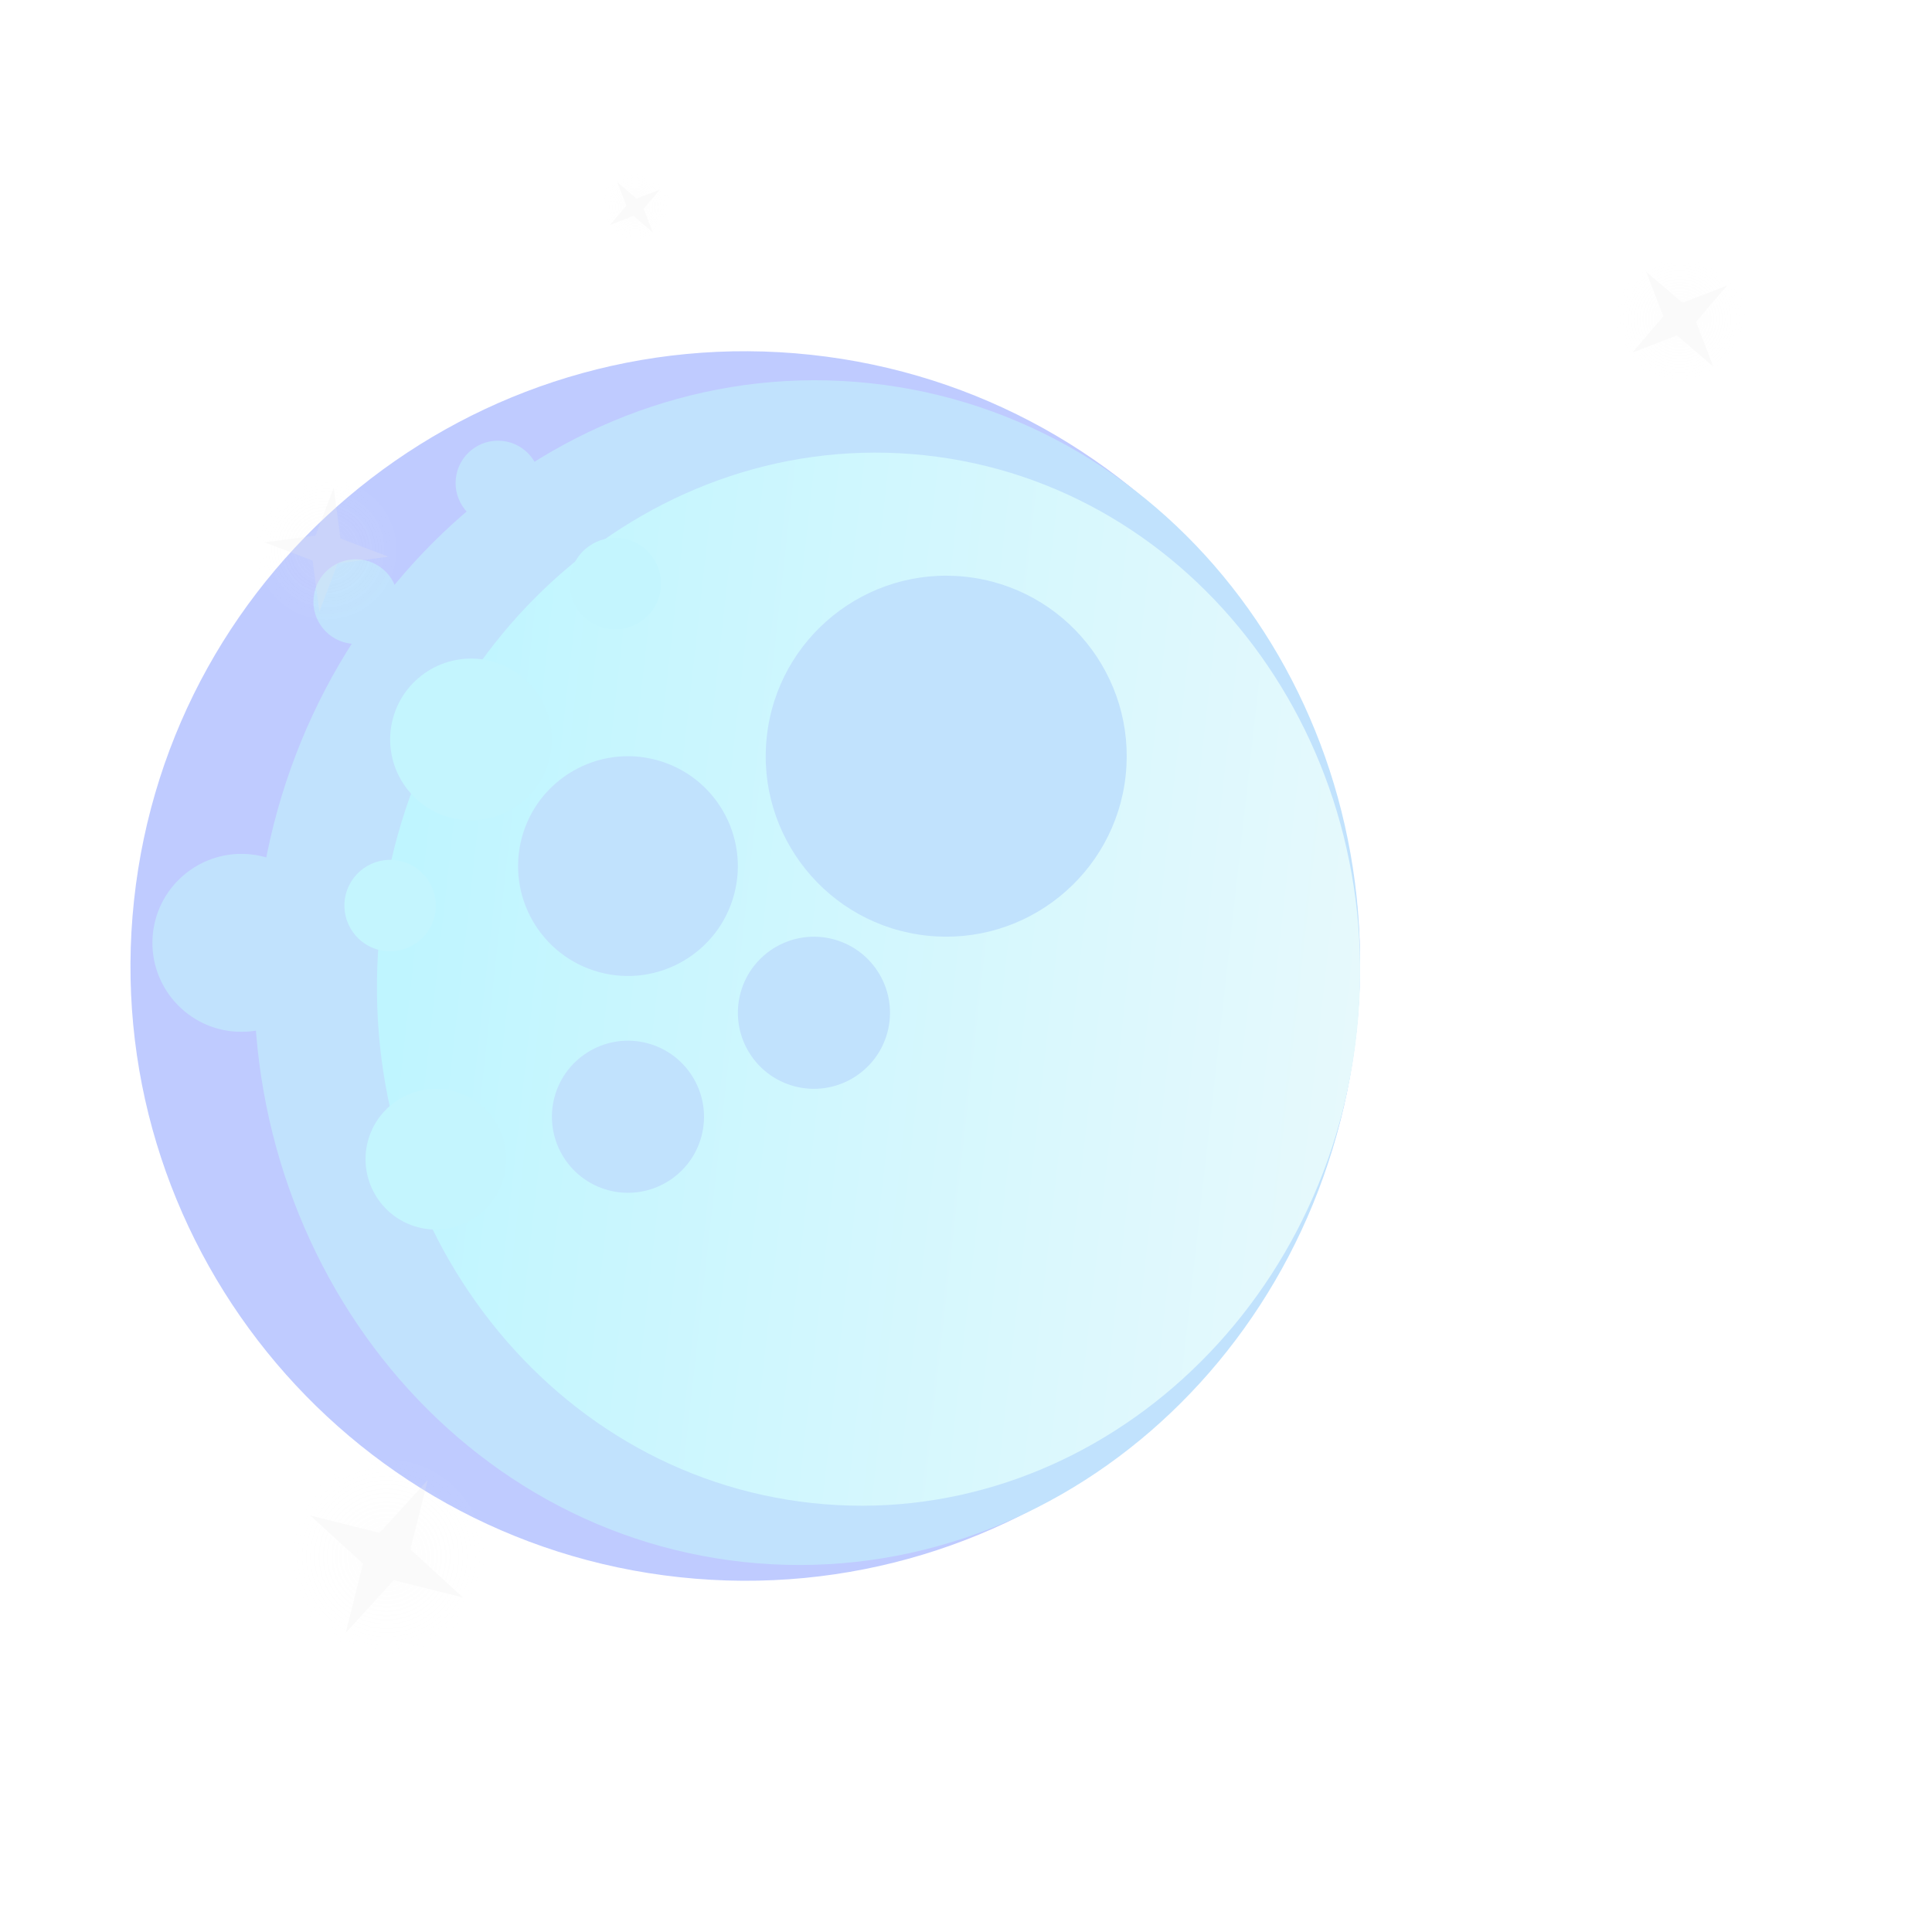
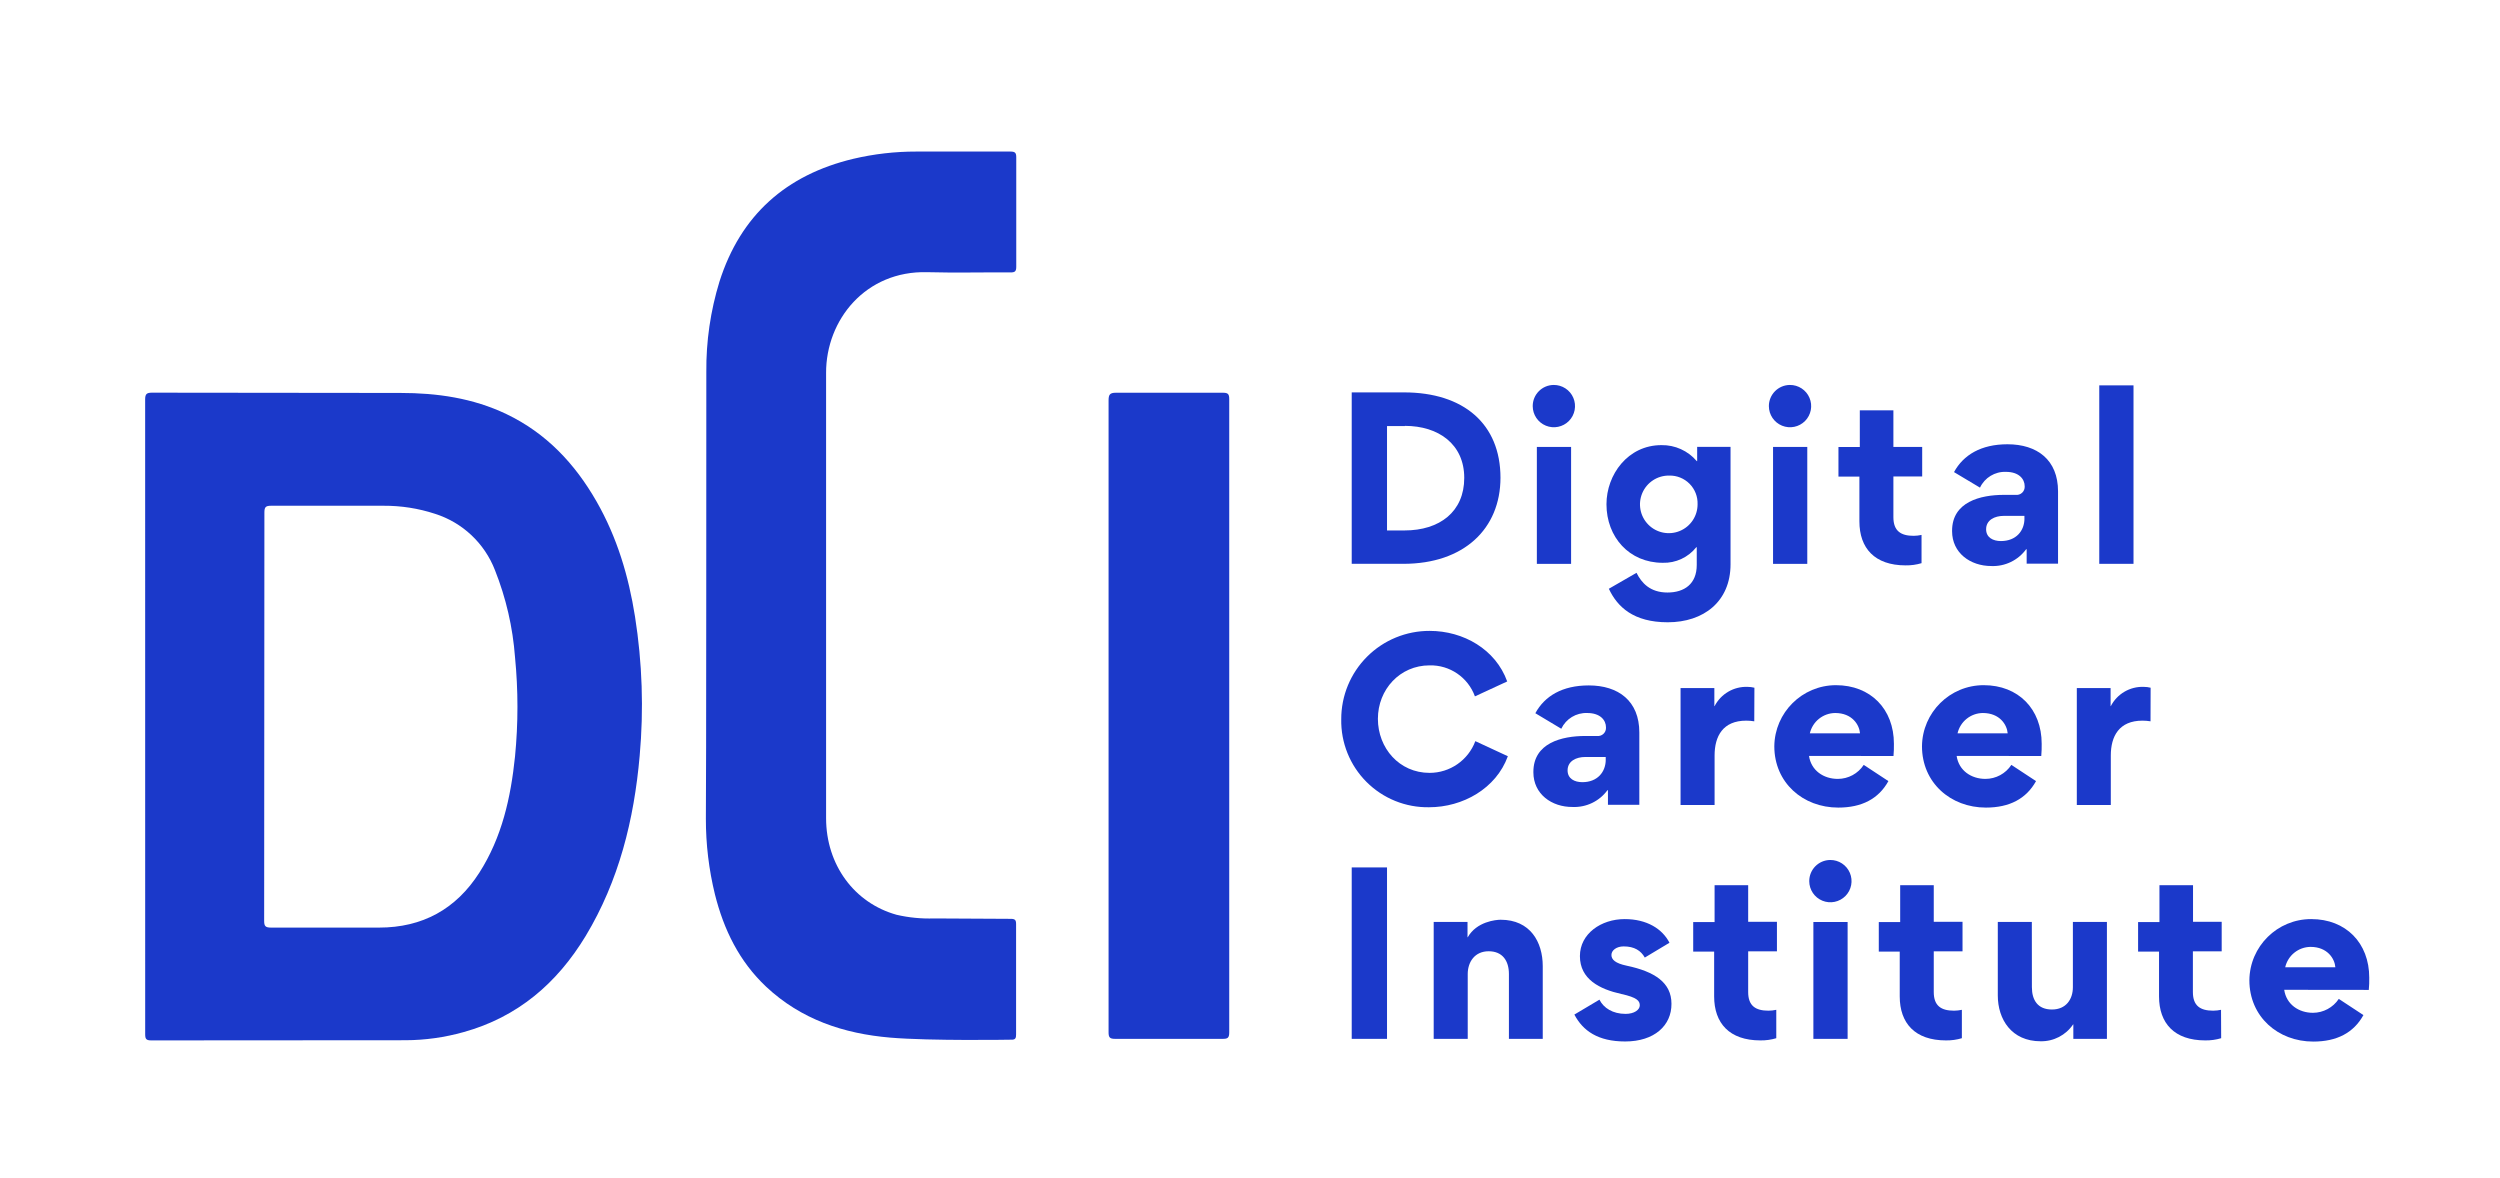
- <svg xmlns="http://www.w3.org/2000/svg" style="isolation:isolate" viewBox="0 0 500 500" width="500" height="500">
+ <svg xmlns="http://www.w3.org/2000/svg" id="Layer_1" data-name="Layer 1" viewBox="0 0 725.8 341.88">
  <defs>
-     <clipPath id="_clipPath_1Jt3P00zFlmEYVhiU1L5ngXkDpsPDGBQ">
-       <rect width="500" height="500" />
-     </clipPath>
+     <style>.cls-1{fill:#1b39ca;}</style>
  </defs>
-   <g clip-path="url(#_clipPath_1Jt3P00zFlmEYVhiU1L5ngXkDpsPDGBQ)">
-     <g style="opacity:0.25">
-       <g>
-         <path d=" M 209.823 91.815 C 297.128 101.173 360.41 179.651 351.052 266.956 C 341.692 354.261 263.215 417.543 175.91 408.185 C 88.605 398.825 25.323 320.348 34.682 233.043 C 44.04 145.738 122.518 82.456 209.823 91.815 Z " fill="rgb(0,47,255)" />
-         <path d=" M 225.224 99.179 C 303.694 107.592 360.075 182.77 351.052 266.956 C 342.027 351.143 270.991 412.662 192.521 404.251 C 114.052 395.838 57.671 320.66 66.696 236.475 C 75.72 152.287 146.755 90.768 225.224 99.179 Z " fill="rgb(9,140,247)" />
-         <linearGradient id="_lgradient_25" x1="1.106" y1="0.575" x2="0.004" y2="0.442" gradientTransform="matrix(254.446,0,0,272.542,97.553,117.137)" gradientUnits="userSpaceOnUse">
-           <stop offset="2.609%" stop-opacity="1" style="stop-color:rgb(168,233,244)" />
-           <stop offset="97.826%" stop-opacity="1" style="stop-color:rgb(0,216,255)" />
-         </linearGradient>
-         <path d=" M 239.311 117.821 C 309.061 125.298 359.179 192.124 351.156 266.956 C 343.135 341.789 279.993 396.473 210.241 388.995 C 140.491 381.518 90.374 314.694 98.396 239.861 C 106.417 165.03 169.559 110.344 239.311 117.821 Z " fill="url(#_lgradient_25)" />
-         <g>
-           <path d=" M 130.033 114.113 C 136.048 114.757 140.406 120.164 139.762 126.177 C 139.116 132.191 133.711 136.548 127.698 135.905 C 121.684 135.259 117.326 129.853 117.97 123.84 C 118.614 117.827 124.02 113.469 130.033 114.113 Z " fill="rgb(9,140,247)" />
-           <path d=" M 93.239 144.8 C 99.253 145.444 103.611 150.85 102.966 156.863 C 102.323 162.878 96.917 167.236 90.904 166.592 C 84.889 165.946 80.531 160.541 81.175 154.528 C 81.821 148.514 87.226 144.156 93.239 144.8 Z " fill="rgb(9,140,247)" />
-           <path d=" M 64.925 221.115 C 77.559 222.471 86.718 233.827 85.364 246.461 C 84.008 259.096 72.652 268.255 60.018 266.901 C 47.383 265.547 38.224 254.189 39.578 241.554 C 40.933 228.92 52.29 219.761 64.925 221.115 Z " fill="rgb(9,140,247)" />
-         </g>
-         <g>
-           <path d=" M 249.859 149.257 C 275.491 152.005 294.073 175.047 291.324 200.681 C 288.576 226.316 265.535 244.895 239.9 242.147 C 214.268 239.399 195.686 216.357 198.434 190.723 C 201.182 165.09 224.224 146.509 249.859 149.257 Z " fill="rgb(9,140,247)" />
-           <path d=" M 169.878 196.677 C 185.039 200.74 194.048 216.346 189.985 231.507 C 185.925 246.666 170.317 255.677 155.158 251.615 C 139.997 247.552 130.986 231.946 135.048 216.785 C 139.111 201.624 154.717 192.615 169.878 196.677 Z " fill="rgb(9,140,247)" />
-           <path d=" M 117.521 282.414 C 127.226 285.014 132.995 295.005 130.395 304.709 C 127.792 314.416 117.802 320.183 108.097 317.583 C 98.393 314.982 92.624 304.992 95.224 295.287 C 97.824 285.581 107.815 279.814 117.521 282.414 Z " fill="rgb(18,217,253)" />
-           <path d=" M 104.035 222.931 C 110.343 224.622 114.093 231.117 112.404 237.425 C 110.713 243.736 104.218 247.486 97.908 245.795 C 91.599 244.103 87.849 237.609 89.54 231.3 C 91.23 224.99 97.726 221.24 104.035 222.931 Z " fill="rgb(18,217,253)" />
-           <path d=" M 127.317 171.16 C 138.472 174.149 145.103 185.632 142.114 196.787 C 139.126 207.944 127.641 214.573 116.486 211.584 C 105.33 208.596 98.7 197.111 101.688 185.956 C 104.679 174.8 116.162 168.17 127.317 171.16 Z " fill="rgb(18,217,253)" />
-           <path d=" M 162.3 139.598 C 168.61 141.289 172.36 147.783 170.669 154.092 C 168.978 160.403 162.484 164.153 156.175 162.461 C 149.864 160.77 146.114 154.276 147.806 147.967 C 149.497 141.656 155.991 137.906 162.3 139.598 Z " fill="rgb(18,217,253)" />
-           <path d=" M 215.741 243.092 C 226.236 245.903 232.47 256.704 229.66 267.198 C 226.847 277.691 216.046 283.927 205.554 281.115 C 195.059 278.304 188.824 267.503 191.635 257.009 C 194.448 246.516 205.249 240.28 215.741 243.092 Z " fill="rgb(9,140,247)" />
-           <path d=" M 167.612 270.001 C 178.105 272.814 184.342 283.615 181.529 294.107 C 178.718 304.601 167.915 310.836 157.423 308.026 C 146.93 305.213 140.694 294.412 143.504 283.92 C 146.317 273.425 157.118 267.191 167.612 270.001 Z " fill="rgb(9,140,247)" />
-         </g>
-       </g>
-     </g>
-     <g style="opacity:0.25">
-       <g>
-         <g opacity="0.39">
-           <radialGradient id="_rgradient_118" fx="0.5" fy="0.5" cx="0.5" cy="0.5" r="0.5" gradientTransform="matrix(32.666,-15.994,-15.994,-32.666,426.367,106.913)" gradientUnits="userSpaceOnUse">
-             <stop offset="0%" stop-opacity="1" style="stop-color:rgb(235,235,235)" />
-             <stop offset="98.261%" stop-opacity="0" style="stop-color:rgb(255,255,255)" />
-           </radialGradient>
-           <path d=" M 418.37 90.58 C 422.784 99.594 433.686 103.33 442.7 98.916 C 451.715 94.503 455.45 83.601 451.036 74.586 C 446.623 65.572 435.721 61.836 426.706 66.25 C 417.692 70.663 413.956 81.565 418.37 90.58 Z " fill="url(#_rgradient_118)" />
-         </g>
-         <path d=" M 443.383 94.844 L 438.927 83.305 L 446.964 73.903 L 435.426 78.359 L 426.023 70.322 L 430.479 81.861 L 422.442 91.263 L 433.981 86.807 L 443.383 94.844 Z " fill="rgb(235,235,235)" />
-       </g>
-       <g>
-         <g opacity="0.39">
-           <radialGradient id="_rgradient_119" fx="0.5" fy="0.5" cx="0.5" cy="0.5" r="0.5" gradientTransform="matrix(37.536,10.625,10.625,-37.536,60.429,155.677)" gradientUnits="userSpaceOnUse">
-             <stop offset="0%" stop-opacity="1" style="stop-color:rgb(235,235,235)" />
-             <stop offset="98.261%" stop-opacity="0" style="stop-color:rgb(255,255,255)" />
-           </radialGradient>
-           <path d=" M 65.741 136.908 C 62.809 147.267 68.839 158.057 79.197 160.989 C 89.555 163.921 100.345 157.891 103.277 147.533 C 106.209 137.175 100.18 126.385 89.821 123.453 C 79.463 120.521 68.673 126.55 65.741 136.908 Z " fill="url(#_rgradient_119)" />
-         </g>
-         <path d=" M 82.659 158.226 L 87.365 145.823 L 100.515 144.071 L 88.111 139.365 L 86.36 126.215 L 81.654 138.619 L 68.504 140.37 L 80.907 145.076 L 82.659 158.226 Z " fill="rgb(235,235,235)" />
-       </g>
-       <g>
-         <g opacity="0.39">
-           <radialGradient id="_rgradient_120" fx="0.5" fy="0.5" cx="0.5" cy="0.5" r="0.5" gradientTransform="matrix(43.11,33.007,33.007,-43.11,62.014,407.875)" gradientUnits="userSpaceOnUse">
-             <stop offset="0%" stop-opacity="1" style="stop-color:rgb(235,235,235)" />
-             <stop offset="98.261%" stop-opacity="0" style="stop-color:rgb(255,255,255)" />
-           </radialGradient>
-           <path d=" M 78.517 386.32 C 69.408 398.217 71.672 415.27 83.568 424.378 C 95.465 433.487 112.518 431.223 121.627 419.327 C 130.735 407.43 128.472 390.377 116.575 381.269 C 104.679 372.16 87.625 374.424 78.517 386.32 Z " fill="url(#_rgradient_120)" />
-         </g>
-         <path d=" M 89.464 422.581 L 101.918 408.949 L 119.829 413.431 L 106.197 400.978 L 110.679 383.066 L 98.226 396.698 L 80.315 392.216 L 93.946 404.669 L 89.464 422.581 Z " fill="rgb(235,235,235)" />
-       </g>
-       <g>
-         <g opacity="0.39">
-           <radialGradient id="_rgradient_121" fx="0.5" fy="0.5" cx="0.5" cy="0.5" r="0.5" gradientTransform="matrix(17.303,-8.472,-8.472,-17.303,159.924,66.522)" gradientUnits="userSpaceOnUse">
-             <stop offset="0%" stop-opacity="1" style="stop-color:rgb(235,235,235)" />
-             <stop offset="98.261%" stop-opacity="0" style="stop-color:rgb(255,255,255)" />
-           </radialGradient>
-           <path d=" M 155.688 57.87 C 158.026 62.645 163.801 64.624 168.576 62.286 C 173.351 59.948 175.329 54.173 172.991 49.398 C 170.653 44.623 164.879 42.644 160.104 44.982 C 155.329 47.32 153.35 53.095 155.688 57.87 Z " fill="url(#_rgradient_121)" />
-         </g>
-         <path d=" M 168.937 60.129 L 166.577 54.017 L 170.834 49.036 L 164.722 51.396 L 159.742 47.139 L 162.102 53.251 L 157.845 58.232 L 163.957 55.872 L 168.937 60.129 Z " fill="rgb(235,235,235)" />
-       </g>
-     </g>
-   </g>
+   <path class="cls-1" d="M42.14,116c0-1.6.41-2,2-2l72.11.08c10.62,0,21,1.47,30.78,6.14,11.56,5.54,19.89,14.4,26.17,25.39,5.95,10.41,9.3,21.64,11.16,33.42a164.7,164.7,0,0,1,1.35,40.41c-1.63,18.5-6,36.23-15.68,52.3-8.3,13.72-19.74,23.54-35.44,27.9A63.11,63.11,0,0,1,117.75,302l-73.85.05c-1.52,0-1.75-.47-1.75-1.85S42.14,116.91,42.14,116ZM76.69,267.3c0,1.52.3,2,2,2l31.34,0c12.62,0,22.35-5.35,29.13-15.94,6.57-10.27,9.13-21.81,10.36-33.73a147.72,147.72,0,0,0,0-28.83,85.47,85.47,0,0,0-5.83-25.29,27.61,27.61,0,0,0-17.42-16.35,47,47,0,0,0-14.89-2.33c-10.91,0-32.73,0-32.73,0-1.6,0-1.89.48-1.89,2Z" />
+   <path class="cls-1" d="M205.06,108a86.75,86.75,0,0,1,3.81-26.23c6.14-19.31,19.34-31,38.89-35.67A79.24,79.24,0,0,1,266,44l27.34,0c1.41,0,1.71.4,1.7,1.74,0,.72,0,30.88,0,31.69,0,1.31-.35,1.67-1.65,1.66-8.07-.06-16.14.15-24.21-.07-17.86-.47-29.38,13.82-29.35,29.24,0,1.49,0,128.49,0,129.25,0,13.6,8.22,24.66,20.47,28.07a41.89,41.89,0,0,0,10.87,1.06l22.28.12c1.23,0,1.55.34,1.54,1.55s0,30.81,0,32c0,1.06-.18,1.58-1.4,1.53,0,0-23.45.4-35.15-.6-13.49-1.15-25.86-5.27-36-14.76-7.82-7.36-12.31-16.57-14.88-26.83a91.6,91.6,0,0,1-2.63-22C205.05,236.57,205.06,108.82,205.06,108Z" />
+   <path class="cls-1" d="M321.84,116.33c0-1.73.31-2.33,2.21-2.31h31c1.46,0,1.82.39,1.82,1.83V299.74c0,1.63-.5,1.87-1.95,1.86H323.74c-1.55,0-1.9-.4-1.9-1.92Z" />
+   <path class="cls-1" d="M407.43,163.69h-15V113.92h15.19c17.29,0,28,9.15,28,24.79C435.6,153.52,425,163.69,407.43,163.69Zm.44-40h-5.19V154h5.07c10.26,0,17.35-5.47,17.35-15.26S417.62,123.64,407.87,123.64Z" />
+   <path class="cls-1" d="M451.05,111.76a6.14,6.14,0,1,1-6.07,6.16A6.13,6.13,0,0,1,451.05,111.76Zm5.07,18h-9.94v33.94h9.94Z" />
+   <path class="cls-1" d="M475.11,166.3c1.46,2.92,3.93,5.72,9,5.72,4.88,0,8.49-2.48,8.49-8v-5.15h-.13a12,12,0,0,1-9.75,4.52c-9.75,0-16.33-7.5-16.33-17,0-8.58,6.2-17.16,15.95-17.16a13.14,13.14,0,0,1,10.26,4.64h.12v-4.13h9.69v34.07c0,10.87-7.85,16.85-18.23,16.85-9.94,0-14.63-4.46-17.1-9.73Zm9.5-28.23a8.36,8.36,0,1,0,8.23,8.33A8.05,8.05,0,0,0,484.61,138.07Z" />
+   <path class="cls-1" d="M519.62,111.76a6.14,6.14,0,1,1-6.08,6.16A6.14,6.14,0,0,1,519.62,111.76Zm5.07,18h-9.94v33.94h9.94Z" />
+   <path class="cls-1" d="M557.86,163.5a15.2,15.2,0,0,1-4.62.64c-9,0-13.42-5-13.42-12.78v-13h-6.08v-8.58h6.2V119.13h9.75v10.62h8.36v8.58h-8.36v11.82c0,4,2.16,5.41,5.89,5.41a11.32,11.32,0,0,0,2.28-.26Z" />
+   <path class="cls-1" d="M566.73,154.22v-.13c0-8.39,8.22-10.42,15.06-10.42h3.36a2.36,2.36,0,0,0,2.66-2.48c0-2.16-1.71-4.2-5.45-4.2a8,8,0,0,0-7.53,4.58l-7.54-4.51c2.73-5,7.86-8.08,15.52-8.08,8.61,0,14.68,4.52,14.68,13.67v21h-9.11V159.5l-.13-.07a11.91,11.91,0,0,1-10.13,4.9C572,164.33,566.73,160.51,566.73,154.22Zm21-3.69v-.76h-6c-2.66,0-5.12,1.21-5.12,3.88,0,2.41,2,3.43,4.3,3.43C585.34,157.08,587.74,154.09,587.74,150.53Z" />
+   <path class="cls-1" d="M609.46,163.69V111.88h9.94v51.81Z" />
+   <path class="cls-1" d="M415.09,183.16c9.75,0,19.12,5.34,22.48,14.68l-9.37,4.33a13.66,13.66,0,0,0-13.17-9c-8.61,0-15,7-15,15.51s6.21,15.7,15,15.7a14.18,14.18,0,0,0,13.29-9.21l9.44,4.38c-3.42,9.41-13.11,14.81-22.86,14.81a25.08,25.08,0,0,1-25.51-25.55A25.58,25.58,0,0,1,415.09,183.16Z" />
+   <path class="cls-1" d="M445.17,224.22v-.12c0-8.39,8.23-10.43,15.06-10.43h3.36a2.35,2.35,0,0,0,2.66-2.48c0-2.16-1.71-4.19-5.45-4.19a8,8,0,0,0-7.53,4.57l-7.53-4.51c2.72-5,7.85-8.07,15.51-8.07,8.61,0,14.68,4.51,14.68,13.66v21h-9.11v-4.2l-.13-.06a11.92,11.92,0,0,1-10.13,4.89C450.48,234.33,445.17,230.52,445.17,224.22Zm21-3.68v-.77h-5.95c-2.65,0-5.12,1.21-5.12,3.88,0,2.42,2,3.43,4.3,3.43C463.78,227.08,466.18,224.1,466.18,220.54Z" />
+   <path class="cls-1" d="M509.3,209.41a14.21,14.21,0,0,0-2.34-.19c-6.78,0-9.18,4.52-9.18,10.11V233.7H487.9V199.75h9.81V205h.07a10.34,10.34,0,0,1,9.56-5.59,8.15,8.15,0,0,1,2,.25Z" />
+   <path class="cls-1" d="M525.19,219.46c.63,4.25,4.24,6.67,8.36,6.67a9,9,0,0,0,7.53-4.07l7.16,4.71c-2.85,5.15-7.73,7.69-14.56,7.69-10.26,0-18.56-7.25-18.56-17.8A17.93,17.93,0,0,1,533,198.92c10.07,0,16.84,6.93,16.84,17a34.8,34.8,0,0,1-.12,3.56ZM540,212.91c-.19-2.48-2.28-5.91-7.22-5.91a7.63,7.63,0,0,0-7.35,5.91Z" />
+   <path class="cls-1" d="M568.05,219.46c.63,4.25,4.24,6.67,8.36,6.67a9,9,0,0,0,7.53-4.07l7.16,4.71c-2.85,5.15-7.73,7.69-14.56,7.69-10.26,0-18.55-7.25-18.55-17.8a17.92,17.92,0,0,1,17.91-17.74c10.07,0,16.84,6.93,16.84,17a34.8,34.8,0,0,1-.12,3.56Zm14.82-6.55c-.19-2.48-2.28-5.91-7.22-5.91a7.61,7.61,0,0,0-7.34,5.91Z" />
+   <path class="cls-1" d="M624.34,209.41a14.25,14.25,0,0,0-2.35-.19c-6.77,0-9.18,4.52-9.18,10.11V233.7h-9.87V199.75h9.81V205h.06a10.35,10.35,0,0,1,9.56-5.59,8.17,8.17,0,0,1,2,.25Z" />
+   <path class="cls-1" d="M392.43,301.6V251.83h10.25V301.6Z" />
+   <path class="cls-1" d="M438.07,282.79c0-3.82-1.83-6.62-5.88-6.62s-6.08,3.12-6.08,6.62V301.6h-9.88V267.66h9.82v4.45h.06c2.59-4.58,8.23-5.09,9.56-5.09,8.61,0,12.22,6.48,12.22,13.48v21.1h-9.82Z" />
+   <path class="cls-1" d="M471.82,302.36c-7.91,0-12.28-3.11-14.75-7.81l7.28-4.33c1.2,2.42,3.86,4.13,7.6,4.13,2.53,0,4.11-1.2,4.11-2.47s-.7-2.29-5.38-3.31c-6.27-1.4-12-4.26-12-11,0-6.48,6.14-10.74,13-10.74,6.46,0,10.95,2.86,13,6.87L477.52,278c-1.14-2-3-3.24-6.14-3.24-2.09,0-3.55,1.15-3.55,2.48s1.08,2.42,4.43,3.12c8.11,1.71,13,4.89,13,11.06C485.3,297.72,480.3,302.36,471.82,302.36Z" />
+   <path class="cls-1" d="M515.69,301.41a15.16,15.16,0,0,1-4.62.64c-9,0-13.42-5-13.42-12.78v-13h-6.08v-8.58h6.21V257h9.75v10.62h8.35v8.58h-8.35v11.82c0,4,2.15,5.4,5.89,5.4a11.19,11.19,0,0,0,2.27-.25Z" />
+   <path class="cls-1" d="M531.33,249.67a6.14,6.14,0,1,1-6.07,6.16A6.14,6.14,0,0,1,531.33,249.67Zm5.07,18h-9.94V301.6h9.94Z" />
+   <path class="cls-1" d="M569.57,301.41a15.2,15.2,0,0,1-4.62.64c-9,0-13.42-5-13.42-12.78v-13h-6.08v-8.58h6.21V257h9.75v10.62h8.35v8.58h-8.35v11.82c0,4,2.15,5.4,5.88,5.4a11.21,11.21,0,0,0,2.28-.25Z" />
+   <path class="cls-1" d="M589.9,286.6c0,3.75,1.7,6.48,5.82,6.48s6.08-3,6.08-6.48V267.66h9.88V301.6h-9.75v-4.19h-.07a11.13,11.13,0,0,1-9.43,4.89C584,302.3,580,295.94,580,289V267.66h9.88Z" />
+   <path class="cls-1" d="M644.85,301.41a15.2,15.2,0,0,1-4.62.64c-9,0-13.42-5-13.42-12.78v-13h-6.08v-8.58h6.2V257h9.75v10.62H645v8.58h-8.36v11.82c0,4,2.16,5.4,5.89,5.4a11.21,11.21,0,0,0,2.28-.25Z" />
+   <path class="cls-1" d="M663.15,287.36c.63,4.26,4.24,6.68,8.36,6.68A9.07,9.07,0,0,0,679,290l7.15,4.7c-2.85,5.15-7.72,7.69-14.56,7.69-10.25,0-18.55-7.24-18.55-17.79A17.93,17.93,0,0,1,671,266.83c10.06,0,16.84,6.93,16.84,17a32,32,0,0,1-.13,3.56ZM678,280.81c-.19-2.47-2.28-5.91-7.21-5.91a7.63,7.63,0,0,0-7.35,5.91Z" />
</svg>
